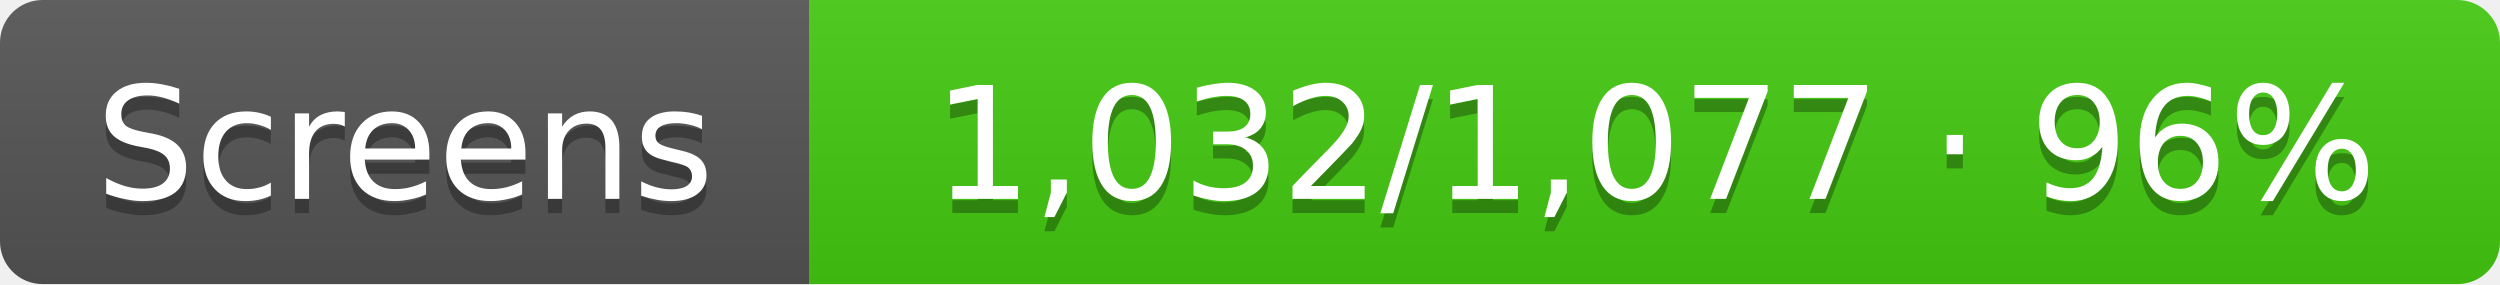
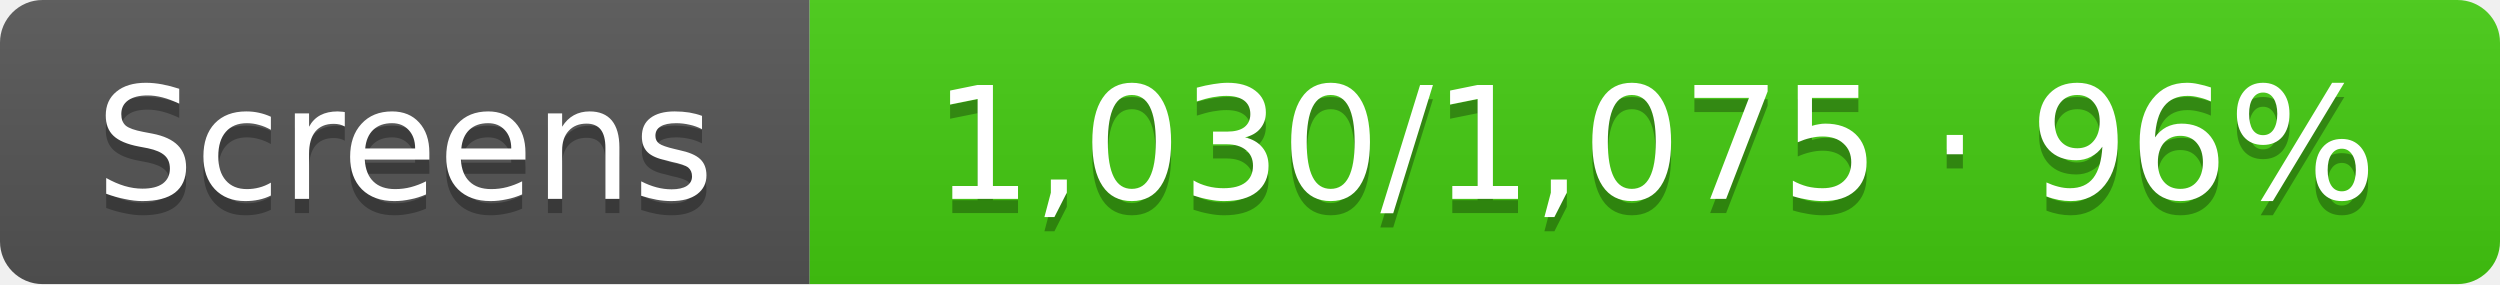
- <svg xmlns="http://www.w3.org/2000/svg" width="176" height="20" role="img" aria-label="Screens: 1,032/1,077 · 96%">
+ <svg xmlns="http://www.w3.org/2000/svg" width="176" height="20" role="img" aria-label="Screens: 1,030/1,075 · 96%">
  <linearGradient id="s-screens" x2="0" y2="100%">
    <stop offset="0" stop-color="#bbb" stop-opacity=".1" />
    <stop offset="1" stop-opacity=".1" />
  </linearGradient>
  <clipPath id="r-screens">
    <rect width="176" height="20" rx="3" fill="#fff" />
  </clipPath>
  <g clip-path="url(#r-screens)">
    <rect width="57" height="20" fill="#555" />
    <rect x="57" width="119" height="20" fill="#4c1" />
    <rect width="176" height="20" fill="url(#s-screens)" />
  </g>
  <g fill="#fff" text-anchor="middle" font-family="Verdana,Geneva,DejaVu Sans,sans-serif" font-size="11">
    <text x="28.5" y="15" fill="#010101" fill-opacity=".3">Screens</text>
    <text x="28.5" y="14">Screens</text>
-     <text x="116.5" y="15" fill="#010101" fill-opacity=".3">1,032/1,077 · 96%</text>
-     <text x="116.5" y="14">1,032/1,077 · 96%</text>
+     <text x="116.5" y="15" fill="#010101" fill-opacity=".3">1,030/1,075 · 96%</text>
+     <text x="116.5" y="14">1,030/1,075 · 96%</text>
  </g>
</svg>
